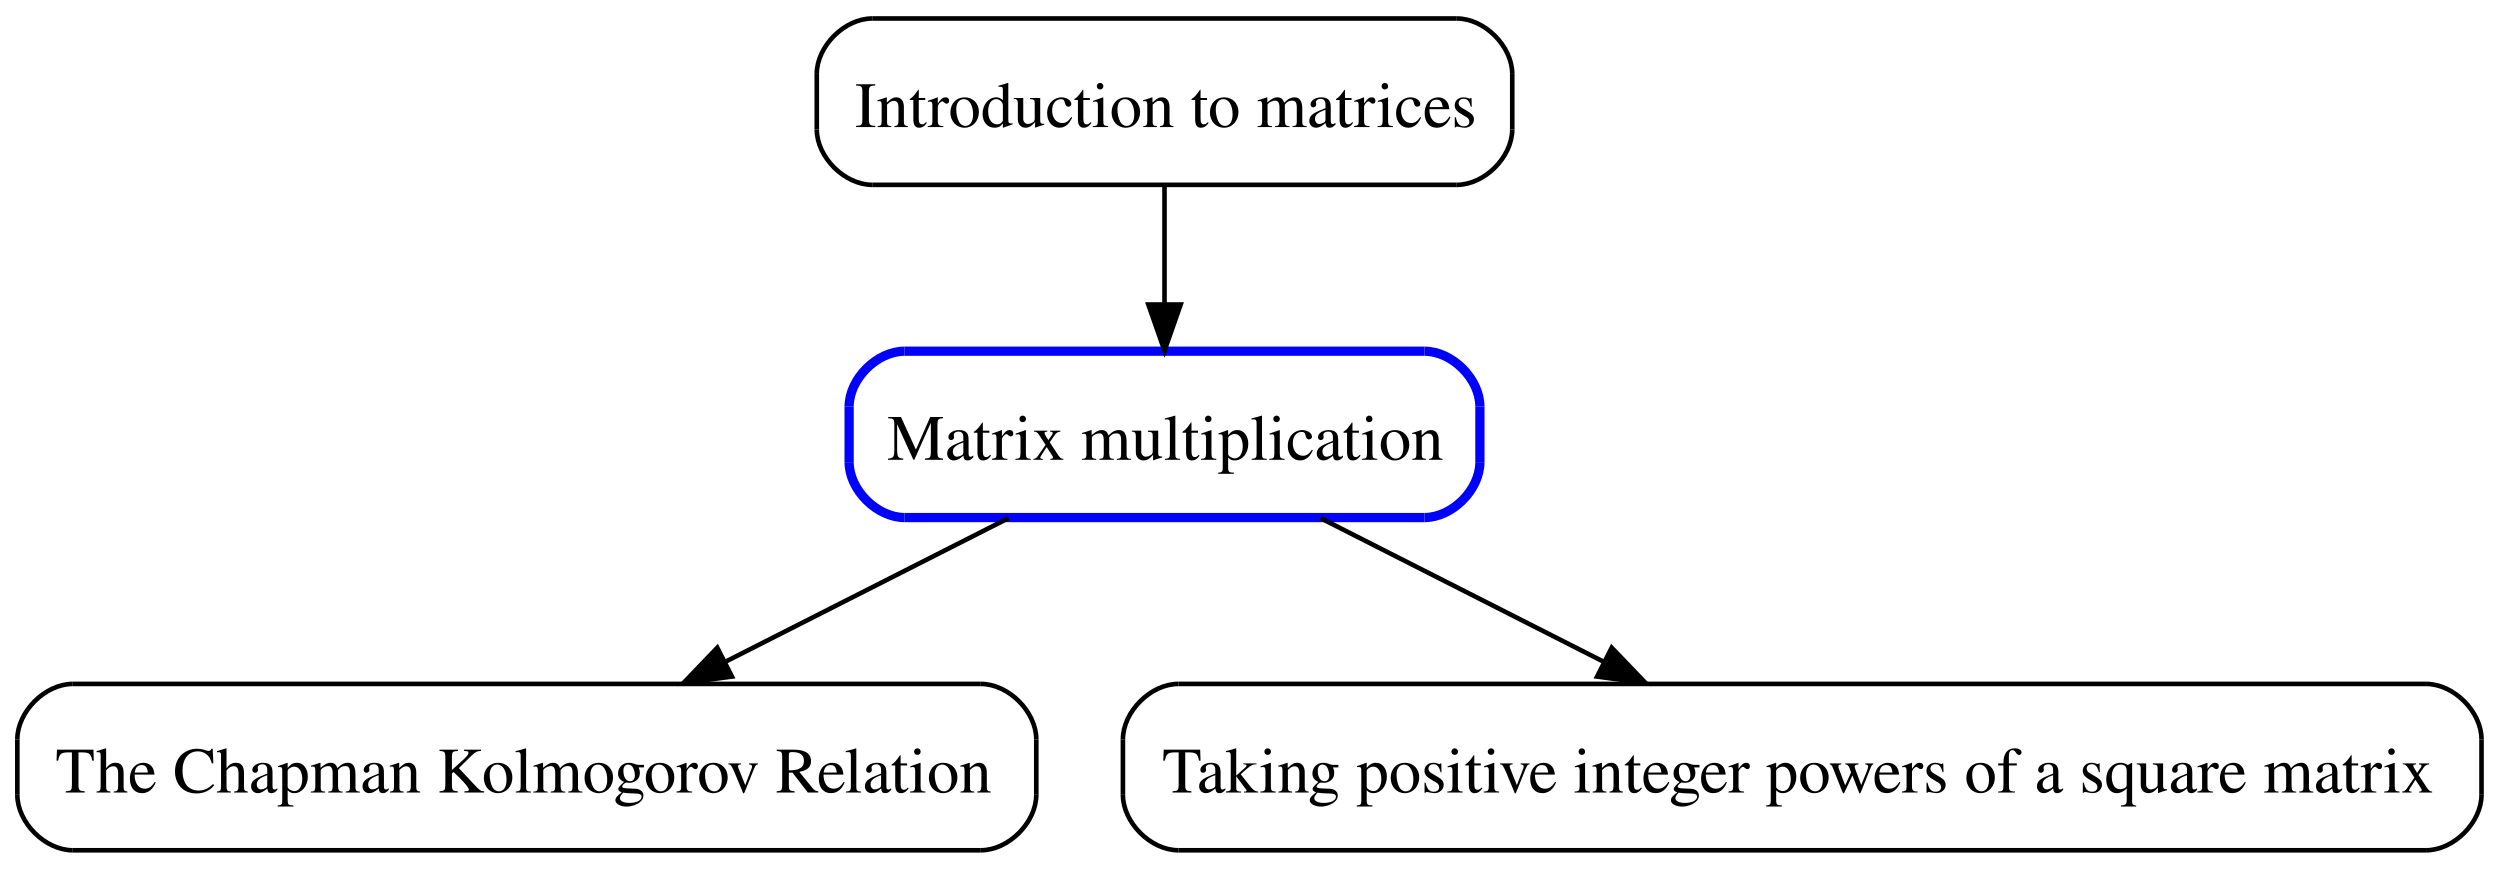
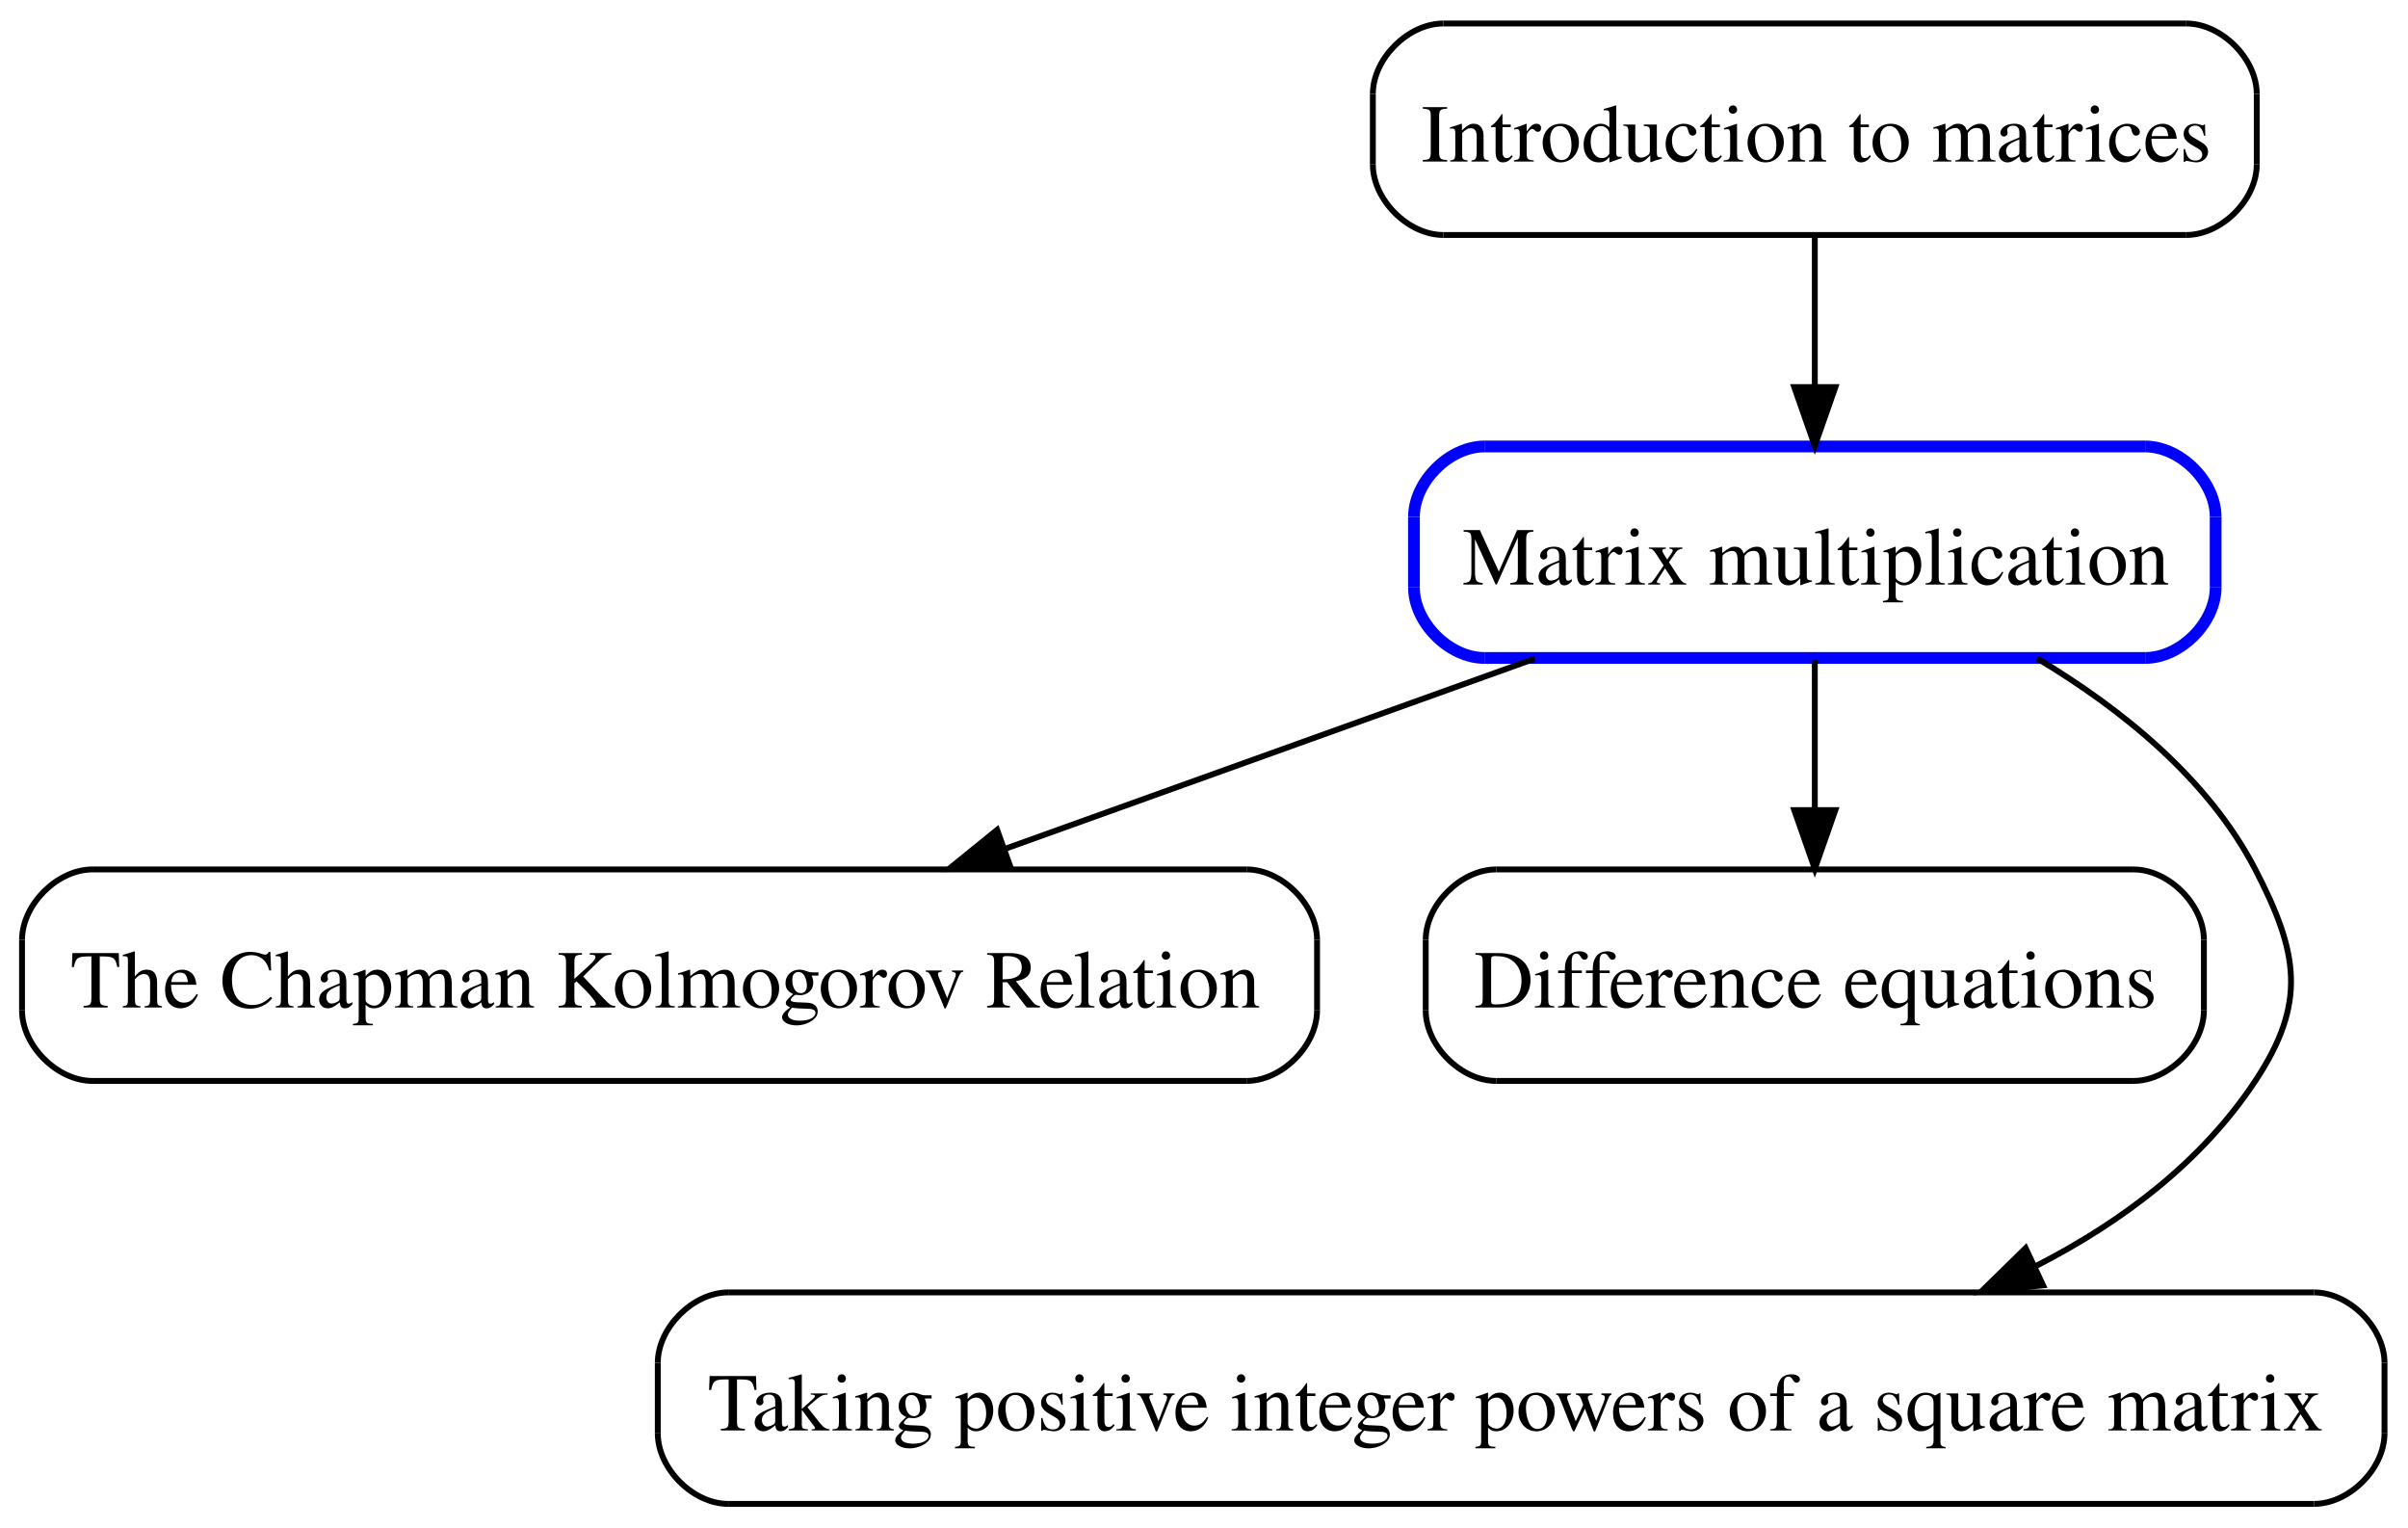
- <svg xmlns="http://www.w3.org/2000/svg" xmlns:xlink="http://www.w3.org/1999/xlink" width="541pt" height="188pt" viewBox="0.00 0.00 541.00 188.00">
-   <g id="graph1" class="graph" transform="scale(1 1) rotate(0) translate(4 184)">
+ <svg xmlns="http://www.w3.org/2000/svg" xmlns:xlink="http://www.w3.org/1999/xlink" width="410pt" height="260pt" viewBox="0.00 0.00 410.00 260.00">
+   <g id="graph1" class="graph" transform="scale(1 1) rotate(0) translate(4 256)">
    <g id="node1" class="node">
      <a xlink:href="MATRIX_MULTIPLICATION.html" xlink:title="Matrix multiplication" target="_top">
-         <polyline fill="none" stroke="blue" stroke-width="2" points="304.25,-108 191.75,-108 " />
-         <path fill="none" stroke="blue" stroke-width="2" d="M191.75,-108C185.75,-108 179.75,-102 179.75,-96" />
-         <polyline fill="none" stroke="blue" stroke-width="2" points="179.75,-96 179.75,-84 " />
-         <path fill="none" stroke="blue" stroke-width="2" d="M179.75,-84C179.75,-78 185.75,-72 191.75,-72" />
-         <polyline fill="none" stroke="blue" stroke-width="2" points="191.75,-72 304.25,-72 " />
-         <path fill="none" stroke="blue" stroke-width="2" d="M304.25,-72C310.25,-72 316.25,-78 316.25,-84" />
-         <polyline fill="none" stroke="blue" stroke-width="2" points="316.25,-84 316.25,-96 " />
-         <path fill="none" stroke="blue" stroke-width="2" d="M316.25,-96C316.25,-102 310.25,-108 304.25,-108" />
-         <text text-anchor="start" x="188" y="-84.5" font-family="Times,serif" font-size="14.00">Matrix multiplication</text>
+         <polyline fill="none" stroke="blue" stroke-width="2" points="361.25,-180 248.75,-180 " />
+         <path fill="none" stroke="blue" stroke-width="2" d="M248.75,-180C242.75,-180 236.75,-174 236.75,-168" />
+         <polyline fill="none" stroke="blue" stroke-width="2" points="236.75,-168 236.75,-156 " />
+         <path fill="none" stroke="blue" stroke-width="2" d="M236.75,-156C236.75,-150 242.75,-144 248.75,-144" />
+         <polyline fill="none" stroke="blue" stroke-width="2" points="248.75,-144 361.25,-144 " />
+         <path fill="none" stroke="blue" stroke-width="2" d="M361.25,-144C367.25,-144 373.25,-150 373.25,-156" />
+         <polyline fill="none" stroke="blue" stroke-width="2" points="373.25,-156 373.25,-168 " />
+         <path fill="none" stroke="blue" stroke-width="2" d="M373.25,-168C373.25,-174 367.25,-180 361.25,-180" />
+         <text text-anchor="start" x="245" y="-156.5" font-family="Times,serif" font-size="14.00">Matrix multiplication</text>
      </a>
    </g>
    <g id="node2" class="node">
      <a xlink:href="CHAPMAN_KOLMOGOROV_RELATION.html" xlink:title="The Chapman Kolmogorov Relation" target="_top">
-         <polyline fill="none" stroke="black" points="208.25,-36 11.75,-36 " />
-         <path fill="none" stroke="black" d="M11.75,-36C5.75,-36 -0.25,-30 -0.25,-24" />
-         <polyline fill="none" stroke="black" points="-0.25,-24 -0.25,-12 " />
-         <path fill="none" stroke="black" d="M-0.25,-12C-0.25,-6 5.75,-0 11.75,-0" />
-         <polyline fill="none" stroke="black" points="11.75,-0 208.25,-0 " />
-         <path fill="none" stroke="black" d="M208.25,-0C214.25,-0 220.25,-6 220.25,-12" />
-         <polyline fill="none" stroke="black" points="220.25,-12 220.25,-24 " />
-         <path fill="none" stroke="black" d="M220.25,-24C220.25,-30 214.25,-36 208.25,-36" />
-         <text text-anchor="start" x="8" y="-12.5" font-family="Times,serif" font-size="14.00">The Chapman Kolmogorov Relation</text>
+         <polyline fill="none" stroke="black" points="208.25,-108 11.75,-108 " />
+         <path fill="none" stroke="black" d="M11.75,-108C5.75,-108 -0.25,-102 -0.25,-96" />
+         <polyline fill="none" stroke="black" points="-0.25,-96 -0.25,-84 " />
+         <path fill="none" stroke="black" d="M-0.25,-84C-0.25,-78 5.75,-72 11.75,-72" />
+         <polyline fill="none" stroke="black" points="11.75,-72 208.25,-72 " />
+         <path fill="none" stroke="black" d="M208.25,-72C214.25,-72 220.25,-78 220.25,-84" />
+         <polyline fill="none" stroke="black" points="220.25,-84 220.25,-96 " />
+         <path fill="none" stroke="black" d="M220.25,-96C220.25,-102 214.25,-108 208.25,-108" />
+         <text text-anchor="start" x="8" y="-84.5" font-family="Times,serif" font-size="14.00">The Chapman Kolmogorov Relation</text>
      </a>
    </g>
    <g id="edge2" class="edge">
-       <path fill="none" stroke="black" d="M214.241,-71.876C195.78,-62.512 172.718,-50.814 152.983,-40.803" />
-       <polygon fill="black" stroke="black" points="154.39,-37.592 143.888,-36.19 151.223,-43.835 154.39,-37.592" />
+       <path fill="none" stroke="black" d="M257.298,-143.876C230.048,-134.094 195.703,-121.765 167.034,-111.474" />
+       <polygon fill="black" stroke="black" points="168.142,-108.153 157.547,-108.068 165.777,-114.741 168.142,-108.153" />
+     </g>
+     <g id="node4" class="node">
+       <a xlink:href="DIFFERENCE_EQUATIONS.html" xlink:title="Difference equations" target="_top">
+         <polyline fill="none" stroke="black" points="359.25,-108 250.75,-108 " />
+         <path fill="none" stroke="black" d="M250.75,-108C244.75,-108 238.75,-102 238.75,-96" />
+         <polyline fill="none" stroke="black" points="238.75,-96 238.75,-84 " />
+         <path fill="none" stroke="black" d="M238.75,-84C238.75,-78 244.75,-72 250.75,-72" />
+         <polyline fill="none" stroke="black" points="250.75,-72 359.25,-72 " />
+         <path fill="none" stroke="black" d="M359.25,-72C365.25,-72 371.25,-78 371.25,-84" />
+         <polyline fill="none" stroke="black" points="371.25,-84 371.25,-96 " />
+         <path fill="none" stroke="black" d="M371.25,-96C371.25,-102 365.25,-108 359.25,-108" />
+         <text text-anchor="start" x="247" y="-84.5" font-family="Times,serif" font-size="14.00">Difference equations</text>
+       </a>
+     </g>
+     <g id="edge4" class="edge">
+       <path fill="none" stroke="black" d="M305,-143.697C305,-135.983 305,-126.712 305,-118.112" />
+       <polygon fill="black" stroke="black" points="308.5,-118.104 305,-108.104 301.5,-118.104 308.5,-118.104" />
+     </g>
+     <g id="node8" class="node">
+       <a xlink:href="MATRIX_POWERS.html" xlink:title="Taking positive integer powers of a square matrix" target="_top">
+         <polyline fill="none" stroke="black" points="390,-36 120,-36 " />
+         <path fill="none" stroke="black" d="M120,-36C114,-36 108,-30 108,-24" />
+         <polyline fill="none" stroke="black" points="108,-24 108,-12 " />
+         <path fill="none" stroke="black" d="M108,-12C108,-6 114,-0 120,-0" />
+         <polyline fill="none" stroke="black" points="120,-0 390,-0 " />
+         <path fill="none" stroke="black" d="M390,-0C396,-0 402,-6 402,-12" />
+         <polyline fill="none" stroke="black" points="402,-12 402,-24 " />
+         <path fill="none" stroke="black" d="M402,-24C402,-30 396,-36 390,-36" />
+         <text text-anchor="start" x="116.5" y="-12.5" font-family="Times,serif" font-size="14.00">Taking positive integer powers of a square matrix</text>
+       </a>
+     </g>
+     <g id="edge8" class="edge">
+       <path fill="none" stroke="black" d="M342.883,-143.909C357.226,-135.332 372.009,-123.433 380,-108 387.357,-93.792 388.834,-85.34 380,-72 370.893,-58.247 357.425,-48.053 342.661,-40.499" />
+       <polygon fill="black" stroke="black" points="343.868,-37.2 333.328,-36.129 340.9,-43.54 343.868,-37.2" />
    </g>
    <g id="node6" class="node">
-       <a xlink:href="MATRIX_POWERS.html" xlink:title="Taking positive integer powers of a square matrix" target="_top">
-         <polyline fill="none" stroke="black" points="521,-36 251,-36 " />
-         <path fill="none" stroke="black" d="M251,-36C245,-36 239,-30 239,-24" />
-         <polyline fill="none" stroke="black" points="239,-24 239,-12 " />
-         <path fill="none" stroke="black" d="M239,-12C239,-6 245,-0 251,-0" />
-         <polyline fill="none" stroke="black" points="251,-0 521,-0 " />
-         <path fill="none" stroke="black" d="M521,-0C527,-0 533,-6 533,-12" />
-         <polyline fill="none" stroke="black" points="533,-12 533,-24 " />
-         <path fill="none" stroke="black" d="M533,-24C533,-30 527,-36 521,-36" />
-         <text text-anchor="start" x="247.5" y="-12.5" font-family="Times,serif" font-size="14.00">Taking positive integer powers of a square matrix</text>
+       <a xlink:href="MATRIX_INTRO.html" xlink:title="Introduction to matrices" target="_top">
+         <polyline fill="none" stroke="black" points="368.25,-252 241.75,-252 " />
+         <path fill="none" stroke="black" d="M241.75,-252C235.75,-252 229.75,-246 229.75,-240" />
+         <polyline fill="none" stroke="black" points="229.75,-240 229.75,-228 " />
+         <path fill="none" stroke="black" d="M229.75,-228C229.75,-222 235.75,-216 241.75,-216" />
+         <polyline fill="none" stroke="black" points="241.75,-216 368.25,-216 " />
+         <path fill="none" stroke="black" d="M368.25,-216C374.25,-216 380.25,-222 380.25,-228" />
+         <polyline fill="none" stroke="black" points="380.25,-228 380.25,-240 " />
+         <path fill="none" stroke="black" d="M380.25,-240C380.25,-246 374.25,-252 368.25,-252" />
+         <text text-anchor="start" x="238" y="-228.5" font-family="Times,serif" font-size="14.00">Introduction to matrices</text>
      </a>
    </g>
    <g id="edge6" class="edge">
-       <path fill="none" stroke="black" d="M281.759,-71.876C300.22,-62.512 323.282,-50.814 343.017,-40.803" />
-       <polygon fill="black" stroke="black" points="344.777,-43.835 352.112,-36.19 341.61,-37.592 344.777,-43.835" />
-     </g>
-     <g id="node4" class="node">
-       <a xlink:href="MATRIX_INTRO.html" xlink:title="Introduction to matrices" target="_top">
-         <polyline fill="none" stroke="black" points="311.25,-180 184.75,-180 " />
-         <path fill="none" stroke="black" d="M184.75,-180C178.75,-180 172.75,-174 172.75,-168" />
-         <polyline fill="none" stroke="black" points="172.75,-168 172.75,-156 " />
-         <path fill="none" stroke="black" d="M172.75,-156C172.75,-150 178.75,-144 184.75,-144" />
-         <polyline fill="none" stroke="black" points="184.75,-144 311.25,-144 " />
-         <path fill="none" stroke="black" d="M311.25,-144C317.25,-144 323.25,-150 323.25,-156" />
-         <polyline fill="none" stroke="black" points="323.25,-156 323.25,-168 " />
-         <path fill="none" stroke="black" d="M323.25,-168C323.25,-174 317.25,-180 311.25,-180" />
-         <text text-anchor="start" x="181" y="-156.5" font-family="Times,serif" font-size="14.00">Introduction to matrices</text>
-       </a>
-     </g>
-     <g id="edge4" class="edge">
-       <path fill="none" stroke="black" d="M248,-143.697C248,-135.983 248,-126.712 248,-118.112" />
-       <polygon fill="black" stroke="black" points="251.5,-118.104 248,-108.104 244.5,-118.104 251.5,-118.104" />
+       <path fill="none" stroke="black" d="M305,-215.697C305,-207.983 305,-198.712 305,-190.112" />
+       <polygon fill="black" stroke="black" points="308.5,-190.104 305,-180.104 301.5,-190.104 308.5,-190.104" />
    </g>
  </g>
</svg>
